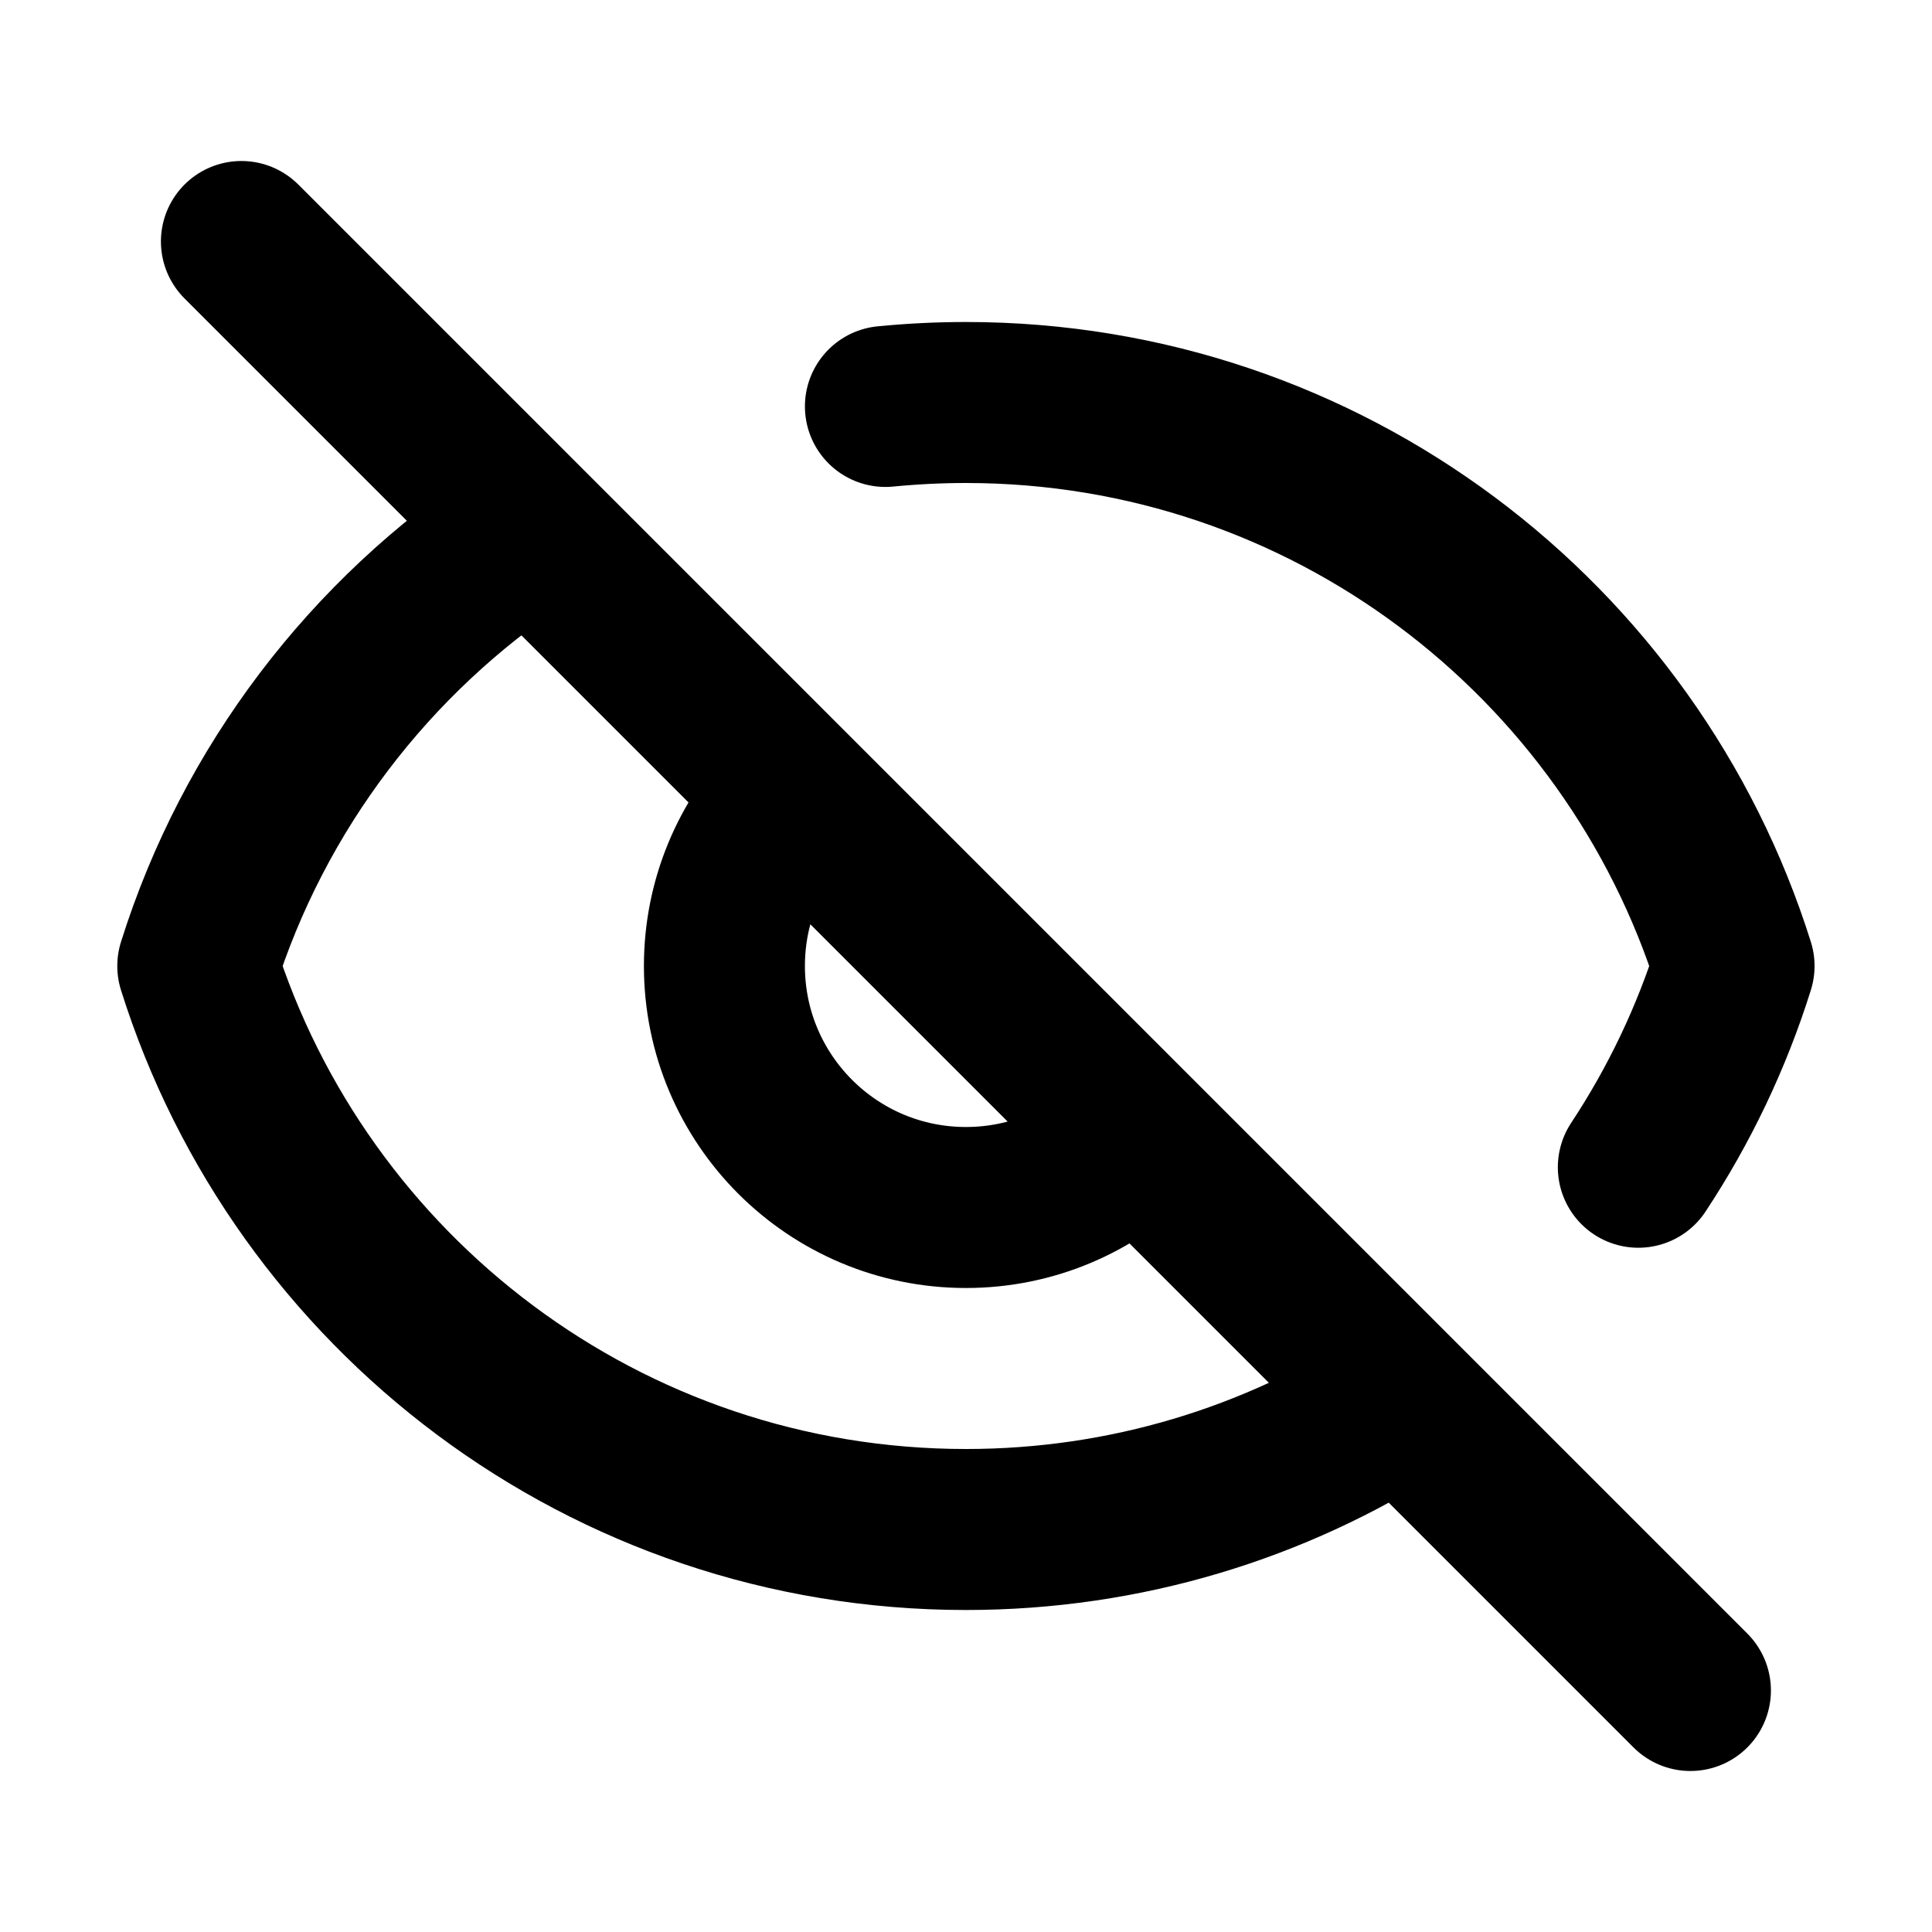
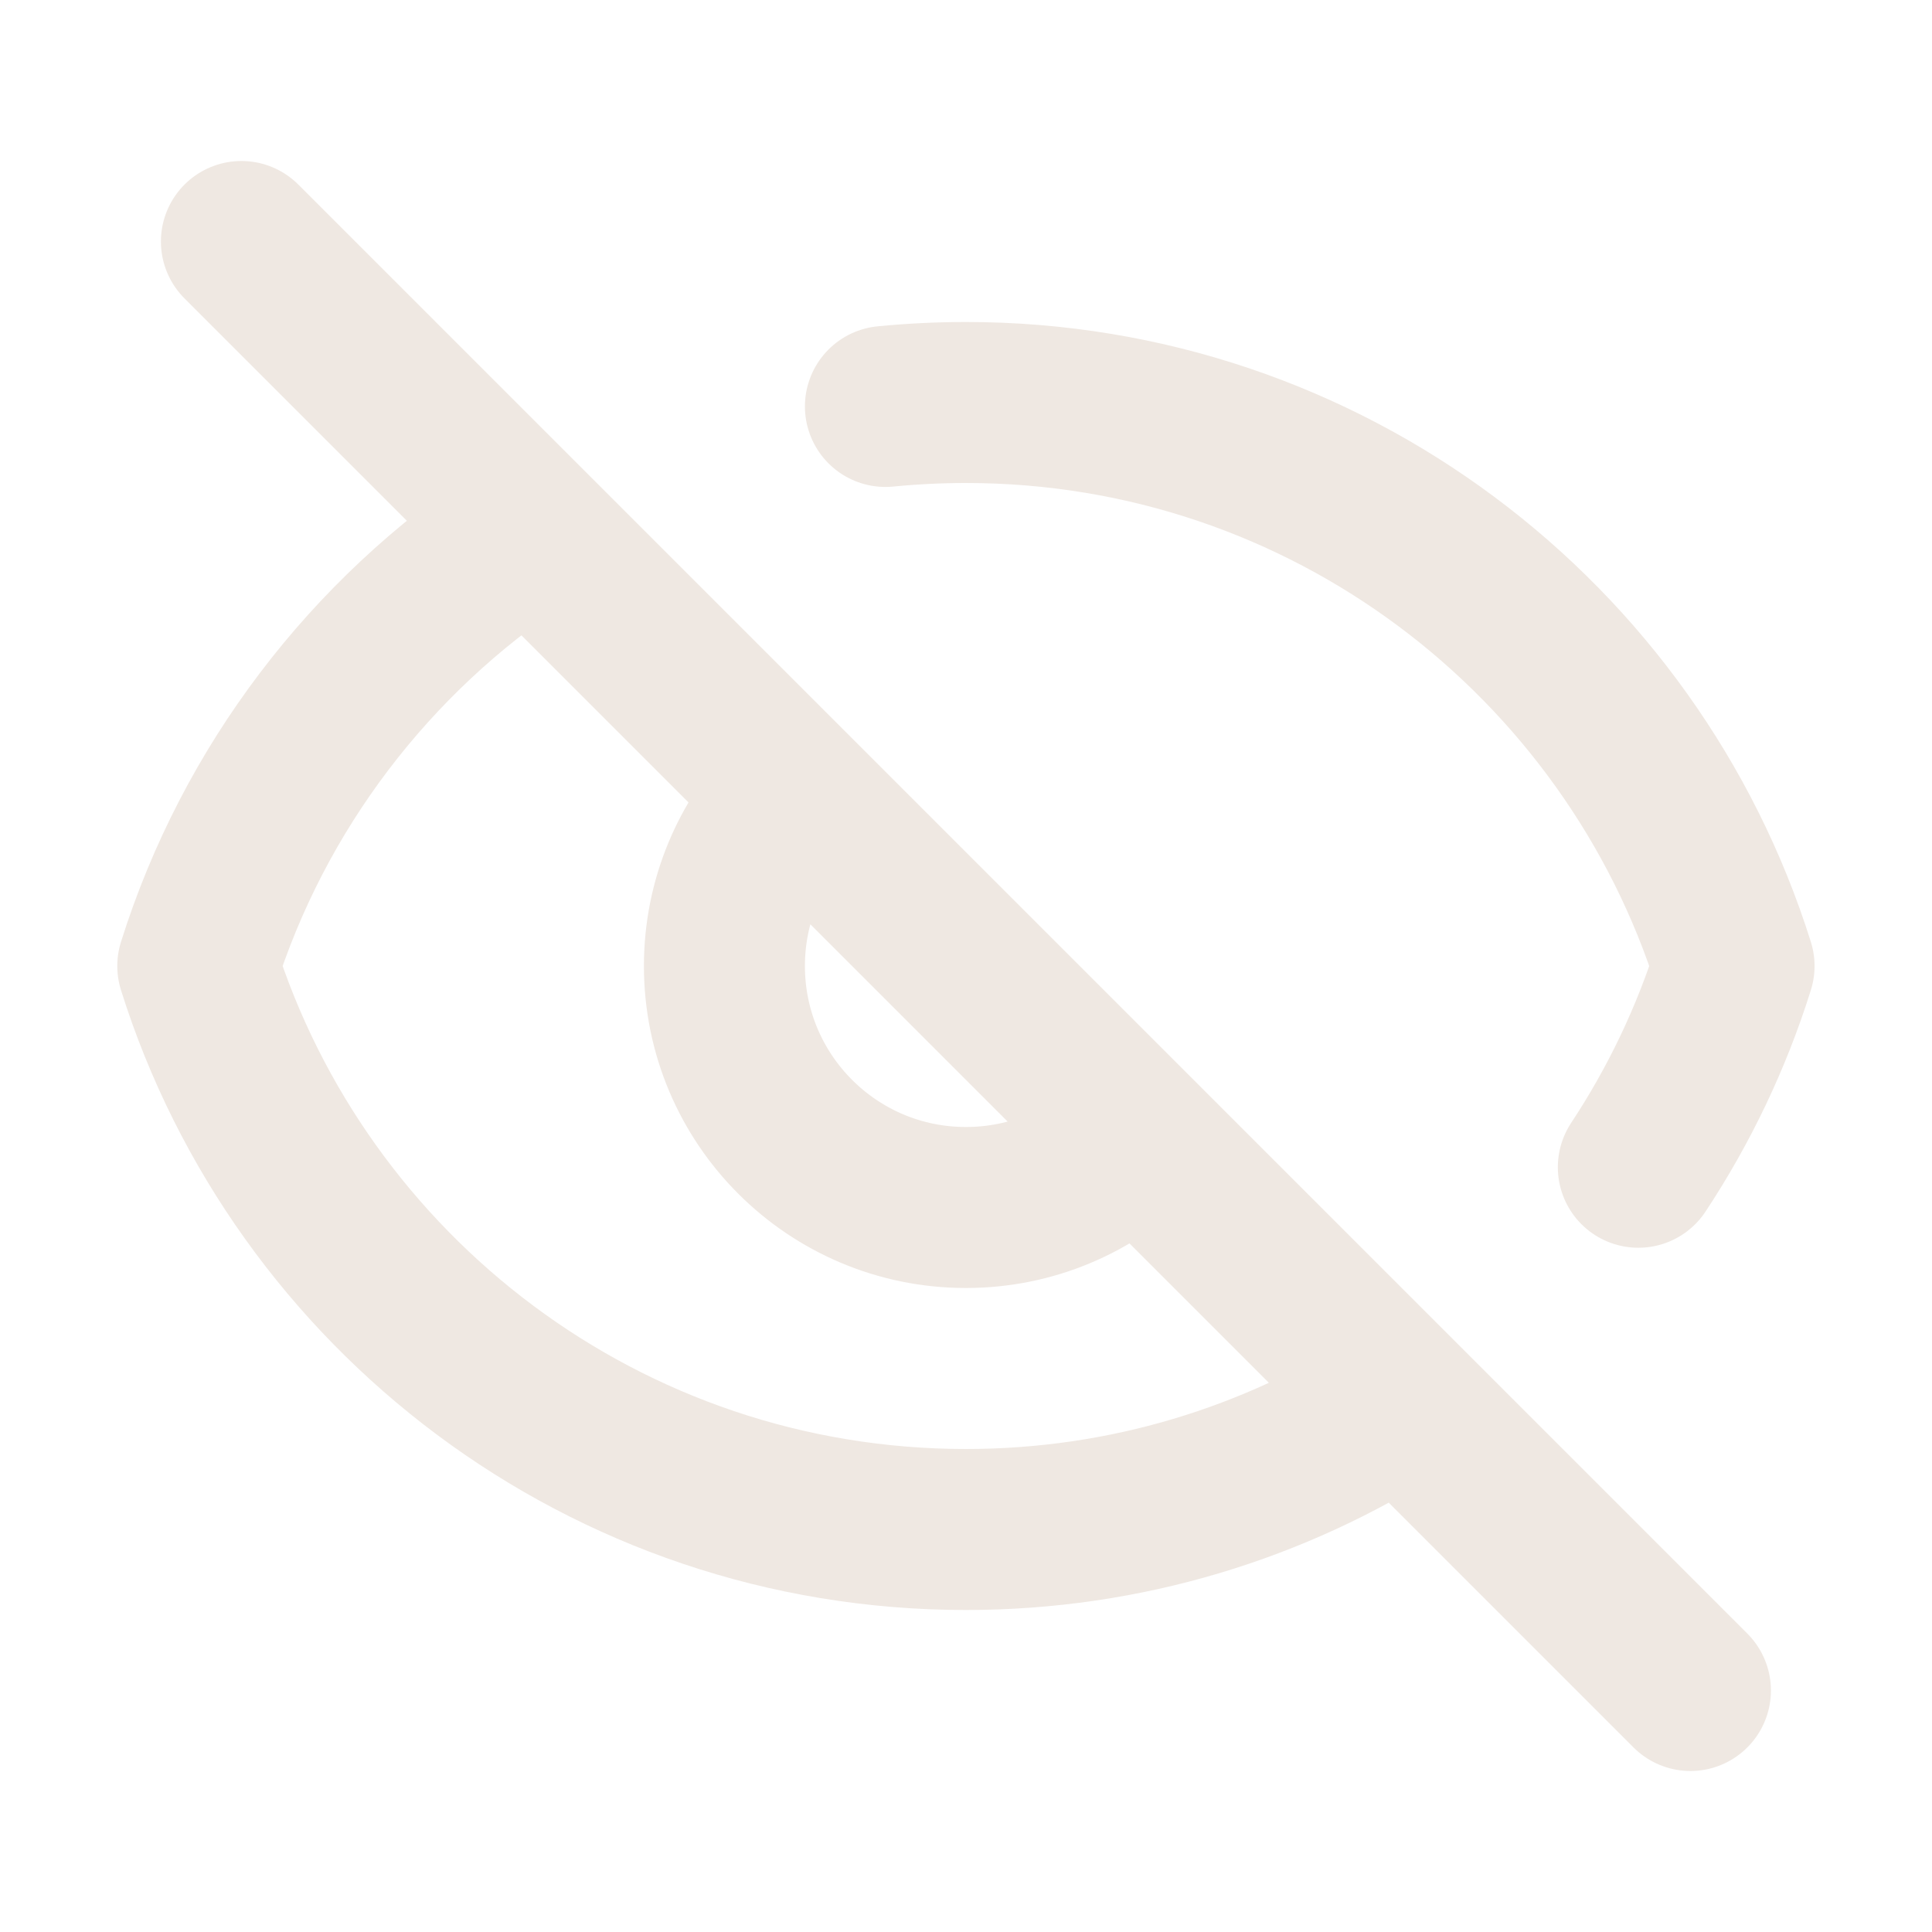
<svg xmlns="http://www.w3.org/2000/svg" width="800px" height="800px" viewBox="0 0 24 24" fill="none">
-   <path d="M2.999 3L20.999 21M9.843 9.914C9.321 10.454 8.999 11.189 8.999 12C8.999 13.657 10.342 15 11.999 15C12.822 15 13.567 14.669 14.109 14.133M6.499 6.647C4.6 7.9 3.153 9.784 2.457 12C3.731 16.057 7.522 19 11.999 19C13.988 19 15.841 18.419 17.399 17.418M10.999 5.049C11.328 5.017 11.662 5 11.999 5C16.477 5 20.267 7.943 21.541 12C21.261 12.894 20.858 13.734 20.352 14.5" stroke="#000000" stroke-width="2" stroke-linecap="round" stroke-linejoin="round" />
+   <path d="M2.999 3L20.999 21M9.843 9.914C9.321 10.454 8.999 11.189 8.999 12C8.999 13.657 10.342 15 11.999 15C12.822 15 13.567 14.669 14.109 14.133M6.499 6.647C4.6 7.9 3.153 9.784 2.457 12C3.731 16.057 7.522 19 11.999 19C13.988 19 15.841 18.419 17.399 17.418M10.999 5.049C11.328 5.017 11.662 5 11.999 5C16.477 5 20.267 7.943 21.541 12C21.261 12.894 20.858 13.734 20.352 14.5" stroke="#efe8e2" stroke-width="2" stroke-linecap="round" stroke-linejoin="round" />
</svg>
